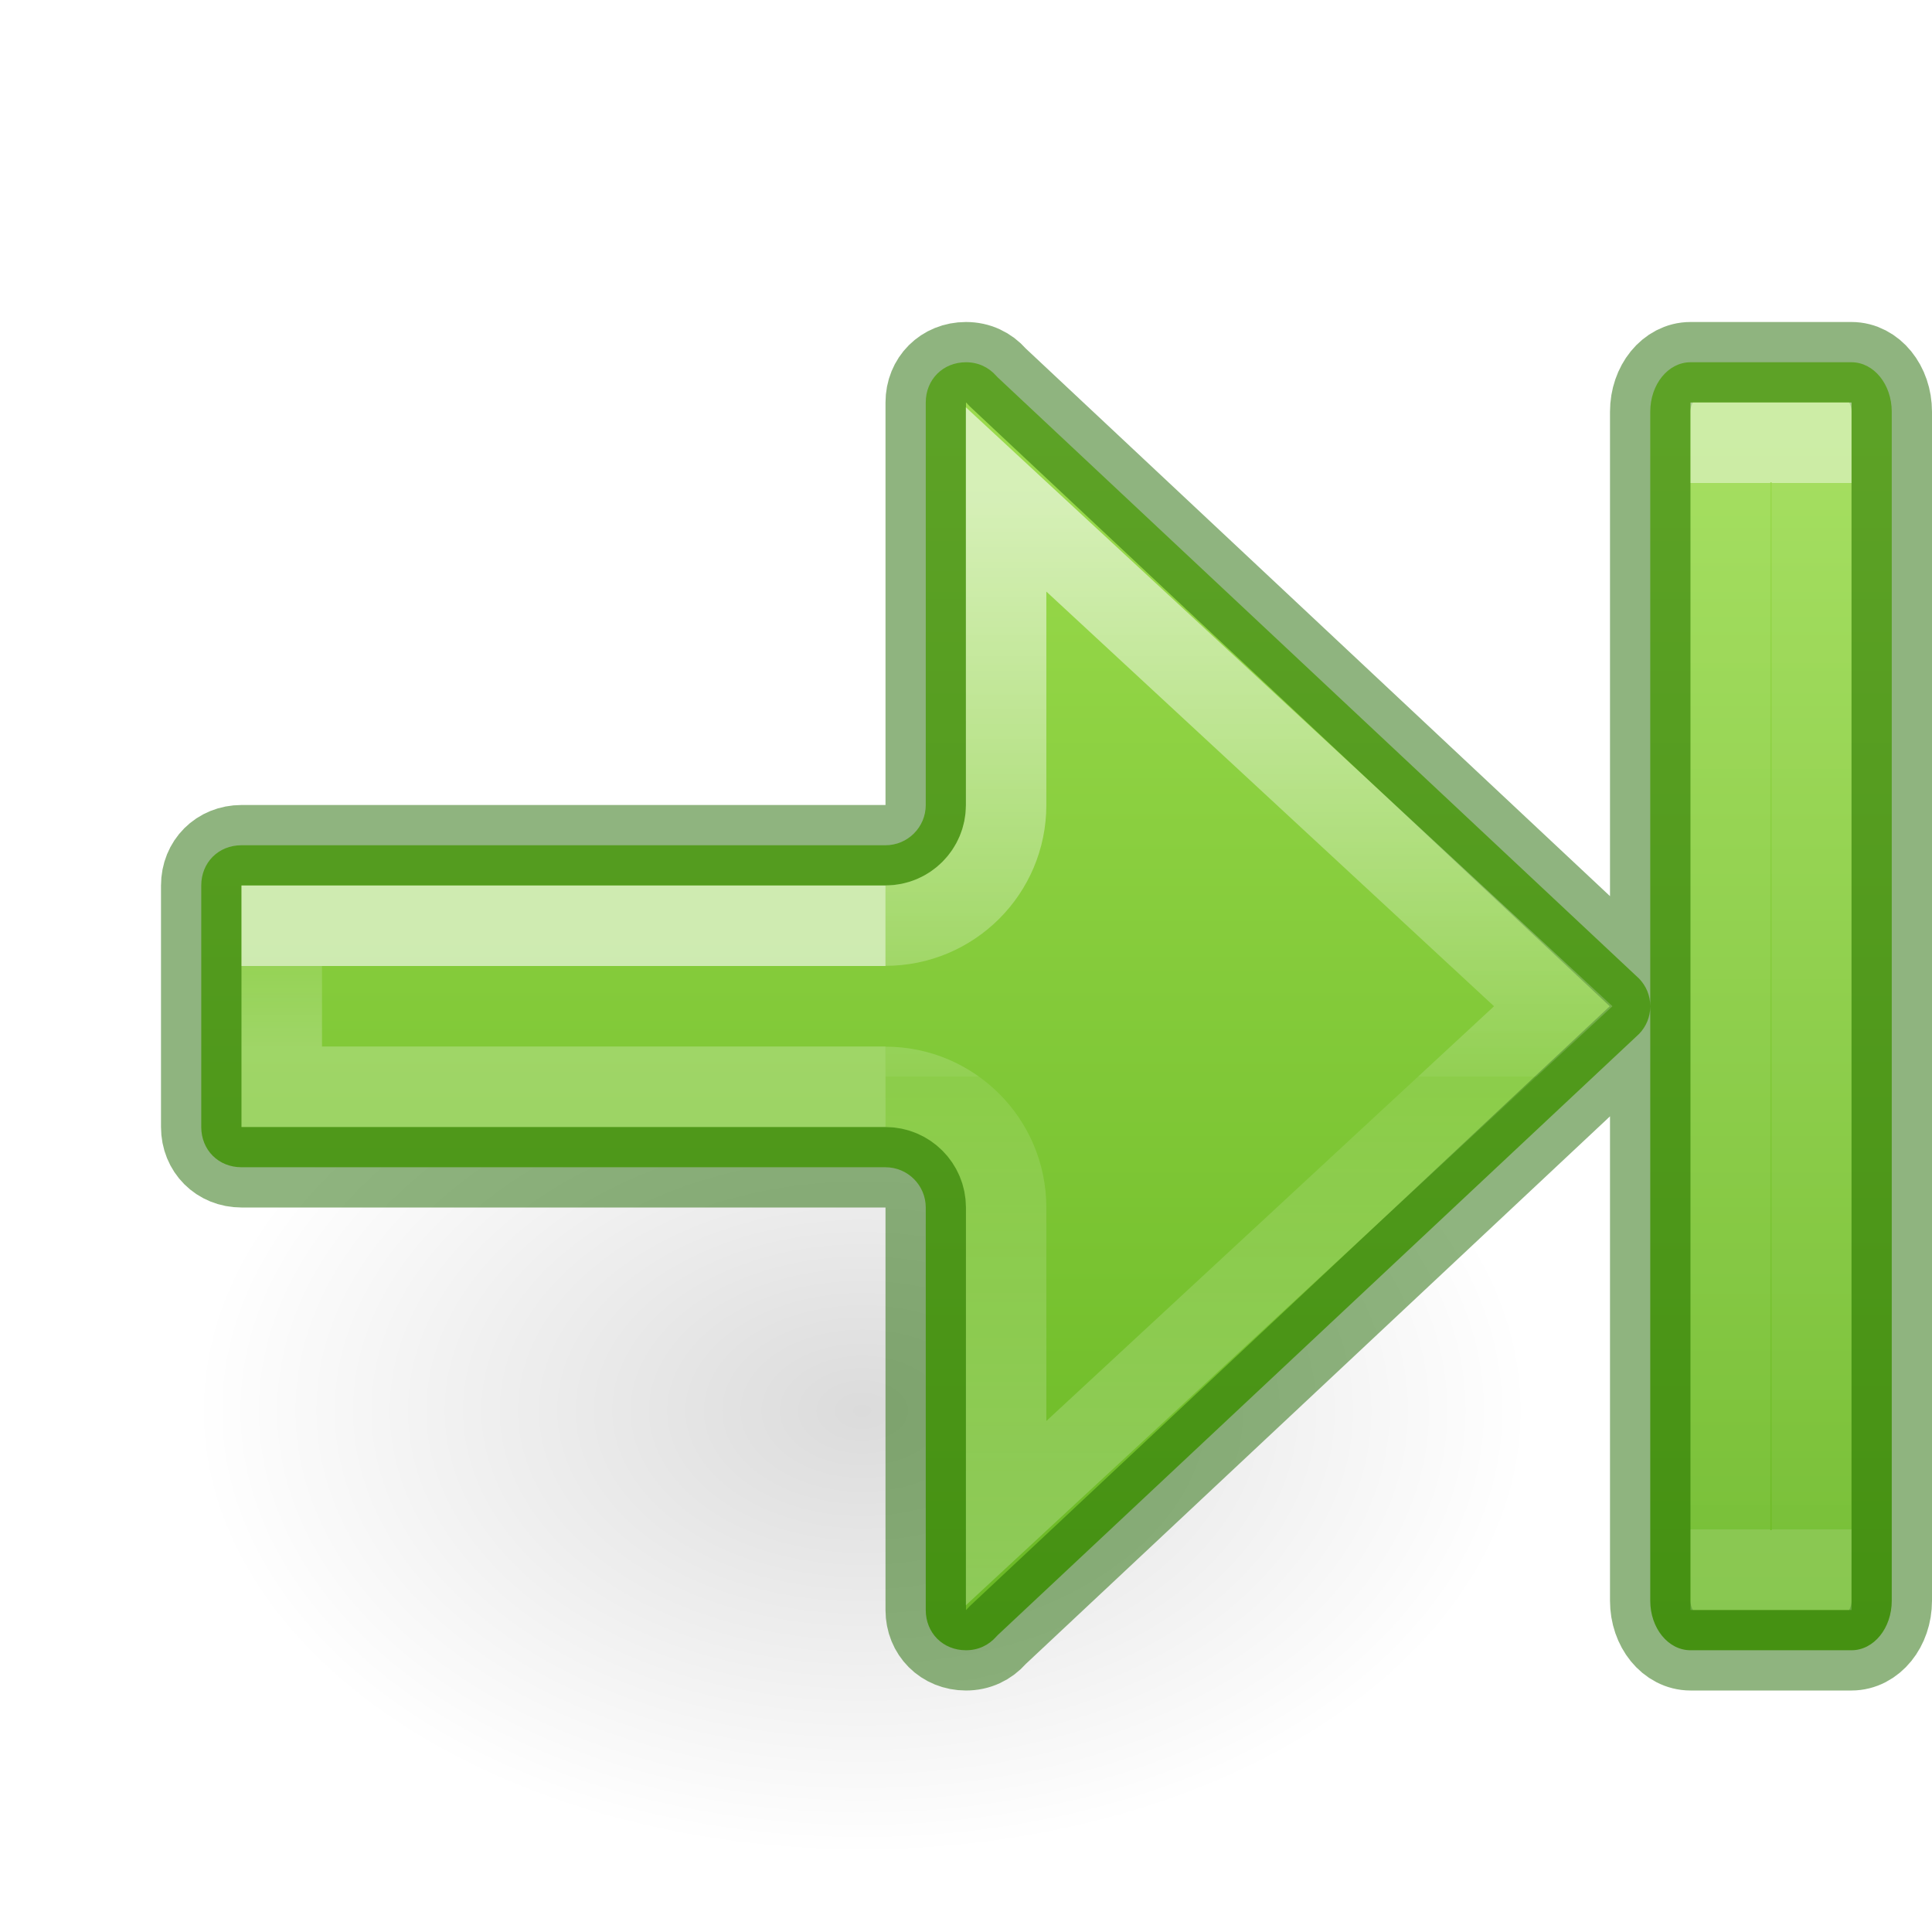
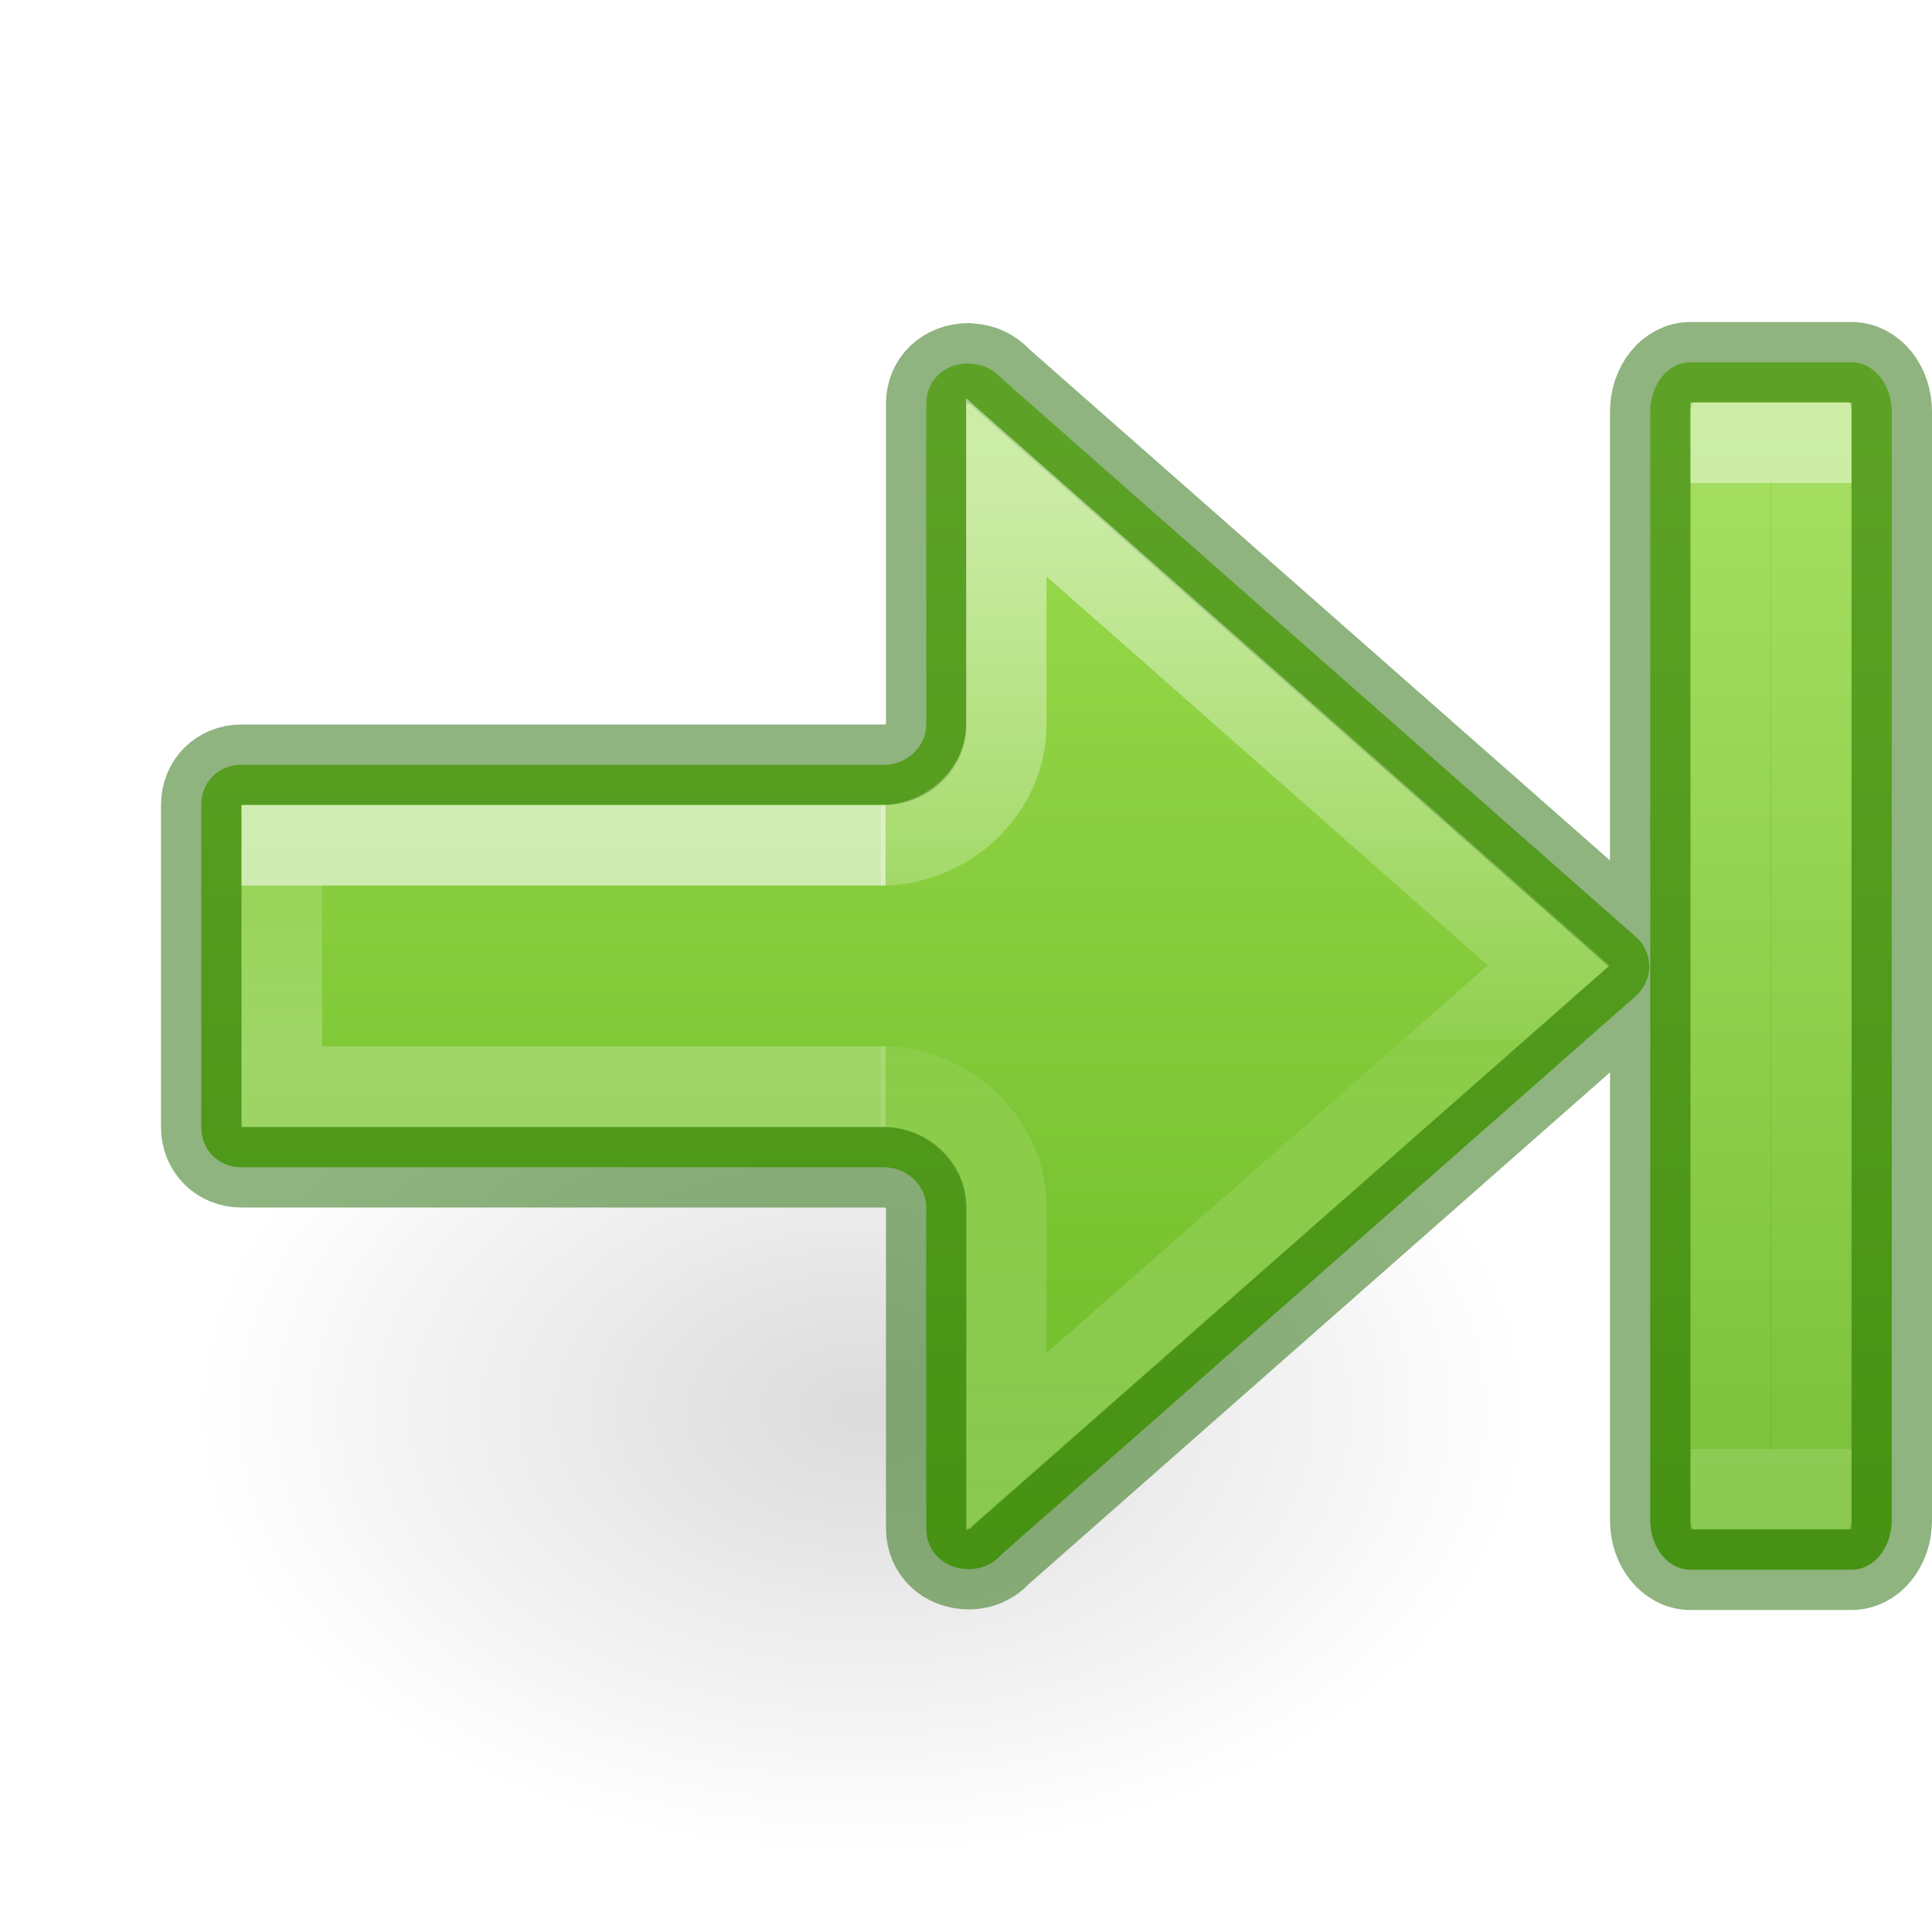
<svg xmlns="http://www.w3.org/2000/svg" xmlns:ns1="http://www.openswatchbook.org/uri/2009/osb" xmlns:xlink="http://www.w3.org/1999/xlink" id="svg6" version="1.1" width="24" height="24">
  <defs id="defs10">
    <linearGradient id="linearGradient1019">
      <stop id="stop1011" style="stop-color:#ffffff;stop-opacity:1" offset="0" />
      <stop id="stop1013" style="stop-color:#ffffff;stop-opacity:0.235" offset="0" />
      <stop id="stop1017" style="stop-color:#ffffff;stop-opacity:0.392" offset="1" />
    </linearGradient>
    <linearGradient id="linearGradient78">
      <stop id="stop74" offset="0" style="stop-color:#9bdb4d;stop-opacity:1" />
      <stop id="stop76" offset="1" style="stop-color:#68b723;stop-opacity:1" />
    </linearGradient>
    <linearGradient id="linearGradient971">
      <stop offset="0" style="stop-color:#ffffff;stop-opacity:1" id="stop963" />
      <stop offset="0.52" style="stop-color:#ffffff;stop-opacity:0.235" id="stop965" />
      <stop offset="0.52" style="stop-color:#ffffff;stop-opacity:0.157" id="stop967" />
      <stop offset="1" style="stop-color:#ffffff;stop-opacity:0.392" id="stop969" />
    </linearGradient>
    <linearGradient id="linearGradient4526" ns1:paint="solid">
      <stop style="stop-color:#ffffff;stop-opacity:1;" offset="0" id="stop4528" />
    </linearGradient>
-     <linearGradient y2="36.135" x2="-2.521" y1="22.402" x1="-2.521" gradientTransform="matrix(-1.004639,0,0,1,10.91265,-16.17169)" gradientUnits="userSpaceOnUse" id="linearGradient983" xlink:href="#linearGradient971" />
-     <linearGradient y2="29.672" x2="5.032" y1="28.672" x1="5.032" gradientTransform="matrix(-0.8790591,0,0,1.000004,10.42357,-16.67179)" gradientUnits="userSpaceOnUse" id="linearGradient1009" xlink:href="#linearGradient1019" />
+     <linearGradient y2="29.672" x2="5.032" y1="27.672" x1="5.032" gradientTransform="matrix(-0.8790591,0,0,1.000004,10.42321,-16.67179)" gradientUnits="userSpaceOnUse" id="linearGradient1009" xlink:href="#linearGradient1019" />
    <radialGradient gradientTransform="matrix(-0.5299545,0,0,-0.3530774,22.51255,21.83568)" gradientUnits="userSpaceOnUse" xlink:href="#linearGradient8662-7" id="radialGradient3862" fy="36.421" fx="24.837" r="15.645" cy="36.421" cx="24.837" />
    <linearGradient id="linearGradient8662-7">
      <stop offset="0" style="stop-color:#000000;stop-opacity:1" id="stop8664-0" />
      <stop offset="1" style="stop-color:#000000;stop-opacity:0" id="stop8666-1" />
    </linearGradient>
-     <linearGradient y2="35.037" x2="35.837" y1="23.366" x1="35.837" gradientTransform="matrix(0.6175719,0,0,1.113881,-0.1358756,-20.02686)" gradientUnits="userSpaceOnUse" id="linearGradient4217" xlink:href="#linearGradient4257" />
+     <linearGradient y2="19.998" x2="12" y1="4" x1="12" gradientTransform="translate(-3.6e-4,1.000001)" gradientUnits="userSpaceOnUse" id="linearGradient72" xlink:href="#linearGradient78" />
+     <linearGradient y2="35.269" x2="-2.521" y1="22.402" x1="-2.521" gradientTransform="matrix(-1.004639,0,0,1,10.85704,-16.17963)" gradientUnits="userSpaceOnUse" id="linearGradient983-3-2" xlink:href="#linearGradient971" />
+     <linearGradient y2="34.139" x2="35.837" y1="23.366" x1="35.837" gradientTransform="matrix(0.6175719,0,0,1.113881,-0.135876,-20.02686)" gradientUnits="userSpaceOnUse" id="linearGradient4217" xlink:href="#linearGradient4257" />
    <linearGradient id="linearGradient4257">
      <stop offset="0" style="stop-color:#ffffff;stop-opacity:1" id="stop4259" />
      <stop offset="0" style="stop-color:#ffffff;stop-opacity:0.235" id="stop4261-1" />
      <stop offset="1" style="stop-color:#ffffff;stop-opacity:0.157" id="stop4263-2" />
      <stop offset="1" style="stop-color:#ffffff;stop-opacity:0.392" id="stop4265-7" />
    </linearGradient>
-     <linearGradient y2="19.998" x2="12" y1="4" x1="12" gradientTransform="translate(0,1)" gradientUnits="userSpaceOnUse" id="linearGradient920" xlink:href="#linearGradient78" />
  </defs>
-   <g id="layer1" transform="matrix(-1,0,0,1,20.06103,8.54761)">
+   <g id="layer1" transform="matrix(-1,0,0,1,20.06067,8.54761)">
    <path style="display:inline;overflow:visible;visibility:visible;opacity:0.141;fill:url(#radialGradient3862);fill-opacity:1;fill-rule:evenodd;stroke:none;stroke-width:1;marker:none" id="path3501-0" d="m 1.059,8.976 a 8.291,5.524 0 1 1 16.582,0 8.291,5.524 0 0 1 -16.582,0 z" />
  </g>
-   <path d="M 12 4.5 C 11.714 4.5 11.5 4.714 11.5 5 L 11.5 10 C 11.5 10.276 11.276 10.5 11 10.5 L 3 10.5 C 2.714 10.5 2.5 10.714 2.5 11 L 2.5 14 C 2.5 14.286 2.714 14.5 3 14.5 L 11 14.5 C 11.276 14.5 11.5 14.724 11.5 15 L 11.5 20 C 11.5 20.286 11.714 20.5 12 20.5 C 12.154 20.5 12.283 20.436 12.375 20.332 C 12.381 20.325 12.388 20.318 12.395 20.311 L 20.363 12.842 C 20.449 12.751 20.5 12.635 20.5 12.5 C 20.5 12.365 20.449 12.249 20.363 12.158 L 12.395 4.689 C 12.388 4.682 12.381 4.675 12.375 4.668 C 12.283 4.564 12.154 4.5 12 4.5 z M 20.5 12.5 L 20.5 19.885 C 20.5 20.226 20.723 20.5 21 20.5 L 23 20.5 C 23.277 20.5 23.5 20.226 23.5 19.885 L 23.5 5.115 C 23.5 4.774 23.277 4.5 23 4.5 L 21 4.5 C 20.723 4.5 20.5 4.774 20.5 5.115 L 20.5 12.5 z " style="opacity:1;fill:url(#linearGradient920);stroke:#206b00;stroke-width:1;stroke-linecap:round;stroke-linejoin:round;stroke-miterlimit:4;stroke-dasharray:none;stroke-opacity:0.5;stop-color:#000000" id="path873-5-5" />
-   <path d="m 11,13.502 c 0.827,2.68e-4 1.498,0.671 1.498,1.498 v 3.797 L 19.295,12.5 12.498,6.204 v 3.797 C 12.498,10.828 11.827,11.498 11,11.498" style="font-variation-settings:normal;opacity:0.6;vector-effect:none;fill:none;fill-opacity:1;stroke:url(#linearGradient983);stroke-width:1;stroke-linecap:butt;stroke-linejoin:miter;stroke-miterlimit:4;stroke-dasharray:none;stroke-dashoffset:0;stroke-opacity:1;marker:none;marker-start:none;marker-mid:none;marker-end:none;stop-color:#000000;stop-opacity:1" id="path873-5-5-2" />
-   <path id="rect1007" style="font-variation-settings:normal;opacity:0.6;vector-effect:none;fill:none;fill-opacity:1;stroke:url(#linearGradient1009);stroke-width:1;stroke-linecap:butt;stroke-linejoin:miter;stroke-miterlimit:4;stroke-dasharray:none;stroke-dashoffset:0;stroke-opacity:1;marker:none;marker-start:none;marker-mid:none;marker-end:none;stop-color:#000000;stop-opacity:1" d="M 11,13.5 H 3.5 V 11.5 H 11" />
-   <path style="color:#000000;clip-rule:nonzero;display:inline;overflow:visible;visibility:visible;opacity:0.5;isolation:auto;mix-blend-mode:normal;color-interpolation:sRGB;color-interpolation-filters:linearRGB;solid-color:#000000;solid-opacity:1;fill:none;fill-opacity:1;fill-rule:nonzero;stroke:url(#linearGradient4217);stroke-width:0.992;stroke-linecap:butt;stroke-linejoin:miter;stroke-miterlimit:4;stroke-dasharray:none;stroke-dashoffset:0;stroke-opacity:1;marker:none;color-rendering:auto;image-rendering:auto;shape-rendering:auto;text-rendering:auto;enable-background:accumulate" d="m 21.496,5.496 h 1.008 V 19.504 h -1.008 z" id="path2343-3" />
+   <path d="m 23,4.5 c 0.277,0 0.5,0.274 0.5,0.615 V 18.885 C 23.5,19.226 23.277,19.5 23,19.5 h -2 c -0.277,0 -0.5,-0.274 -0.5,-0.615 V 5.115 C 20.5,4.774 20.723,4.5 21,4.5 Z M 12.033,4.514 v 0.004 c 0.162,0 0.297,0.064 0.395,0.168 0.007,0.007 0.014,0.015 0.021,0.021 l 7.893,6.949 c 0.091,0.091 0.145,0.214 0.145,0.35 0,0.135 -0.054,0.251 -0.145,0.348 l -7.893,6.949 c -0.007,0.007 -0.015,0.014 -0.021,0.021 -0.097,0.104 -0.232,0.168 -0.395,0.168 -0.302,0 -0.527,-0.215 -0.527,-0.506 v -3.988 C 11.506,14.727 11.268,14.5 10.977,14.5 H 3 C 2.714,14.5 2.5,14.286 2.5,14 V 10 C 2.5,9.714 2.714,9.5 3,9.5 h 8.025 C 11.293,9.475 11.506,9.259 11.506,9.004 V 5.014 c 0,-0.29 0.226,-0.5 0.527,-0.5 z" style="font-variation-settings:normal;opacity:1;vector-effect:none;fill:url(#linearGradient72);fill-opacity:1;stroke:#206b00;stroke-width:1;stroke-linecap:round;stroke-linejoin:round;stroke-miterlimit:4;stroke-dasharray:none;stroke-dashoffset:0;stroke-opacity:0.5;stop-color:#000000;stop-opacity:1" id="path873-5-5" />
+   <path id="rect1007" style="font-variation-settings:normal;opacity:0.6;vector-effect:none;fill:none;fill-opacity:1;stroke:url(#linearGradient1009);stroke-width:1;stroke-linecap:butt;stroke-linejoin:miter;stroke-miterlimit:4;stroke-dasharray:none;stroke-dashoffset:0;stroke-opacity:1;marker:none;marker-start:none;marker-mid:none;marker-end:none;stop-color:#000000" d="m 11,13.5 h -7.5 V 10.5 h 7.5" />
+   <path id="path873-5-5-2-6-1" style="font-variation-settings:normal;opacity:0.5;vector-effect:none;fill:none;fill-opacity:1;stroke:url(#linearGradient983-3-2);stroke-width:1;stroke-linecap:butt;stroke-linejoin:miter;stroke-miterlimit:4;stroke-dasharray:none;stroke-dashoffset:0;stroke-opacity:1;marker:none;marker-start:none;marker-mid:none;marker-end:none;stop-color:#000000" d="m 10.944,13.494 c 0.827,2.68e-4 1.555,0.671 1.556,1.498 v 2.921 L 19.239,11.992 12.5,6.054 V 9.002 C 12.5,9.829 11.772,10.5 10.944,10.5" />
+   <path style="color:#000000;clip-rule:nonzero;display:inline;overflow:visible;visibility:visible;opacity:0.5;isolation:auto;mix-blend-mode:normal;color-interpolation:sRGB;color-interpolation-filters:linearRGB;solid-color:#000000;solid-opacity:1;fill:none;fill-opacity:1;fill-rule:nonzero;stroke:url(#linearGradient4217);stroke-width:0.992;stroke-linecap:butt;stroke-linejoin:miter;stroke-miterlimit:4;stroke-dasharray:none;stroke-dashoffset:0;stroke-opacity:1;marker:none;color-rendering:auto;image-rendering:auto;shape-rendering:auto;text-rendering:auto;enable-background:accumulate" d="m 21.496,5.496 h 1.008 V 18.5 h -1.008 z" id="path2343-3" />
</svg>
